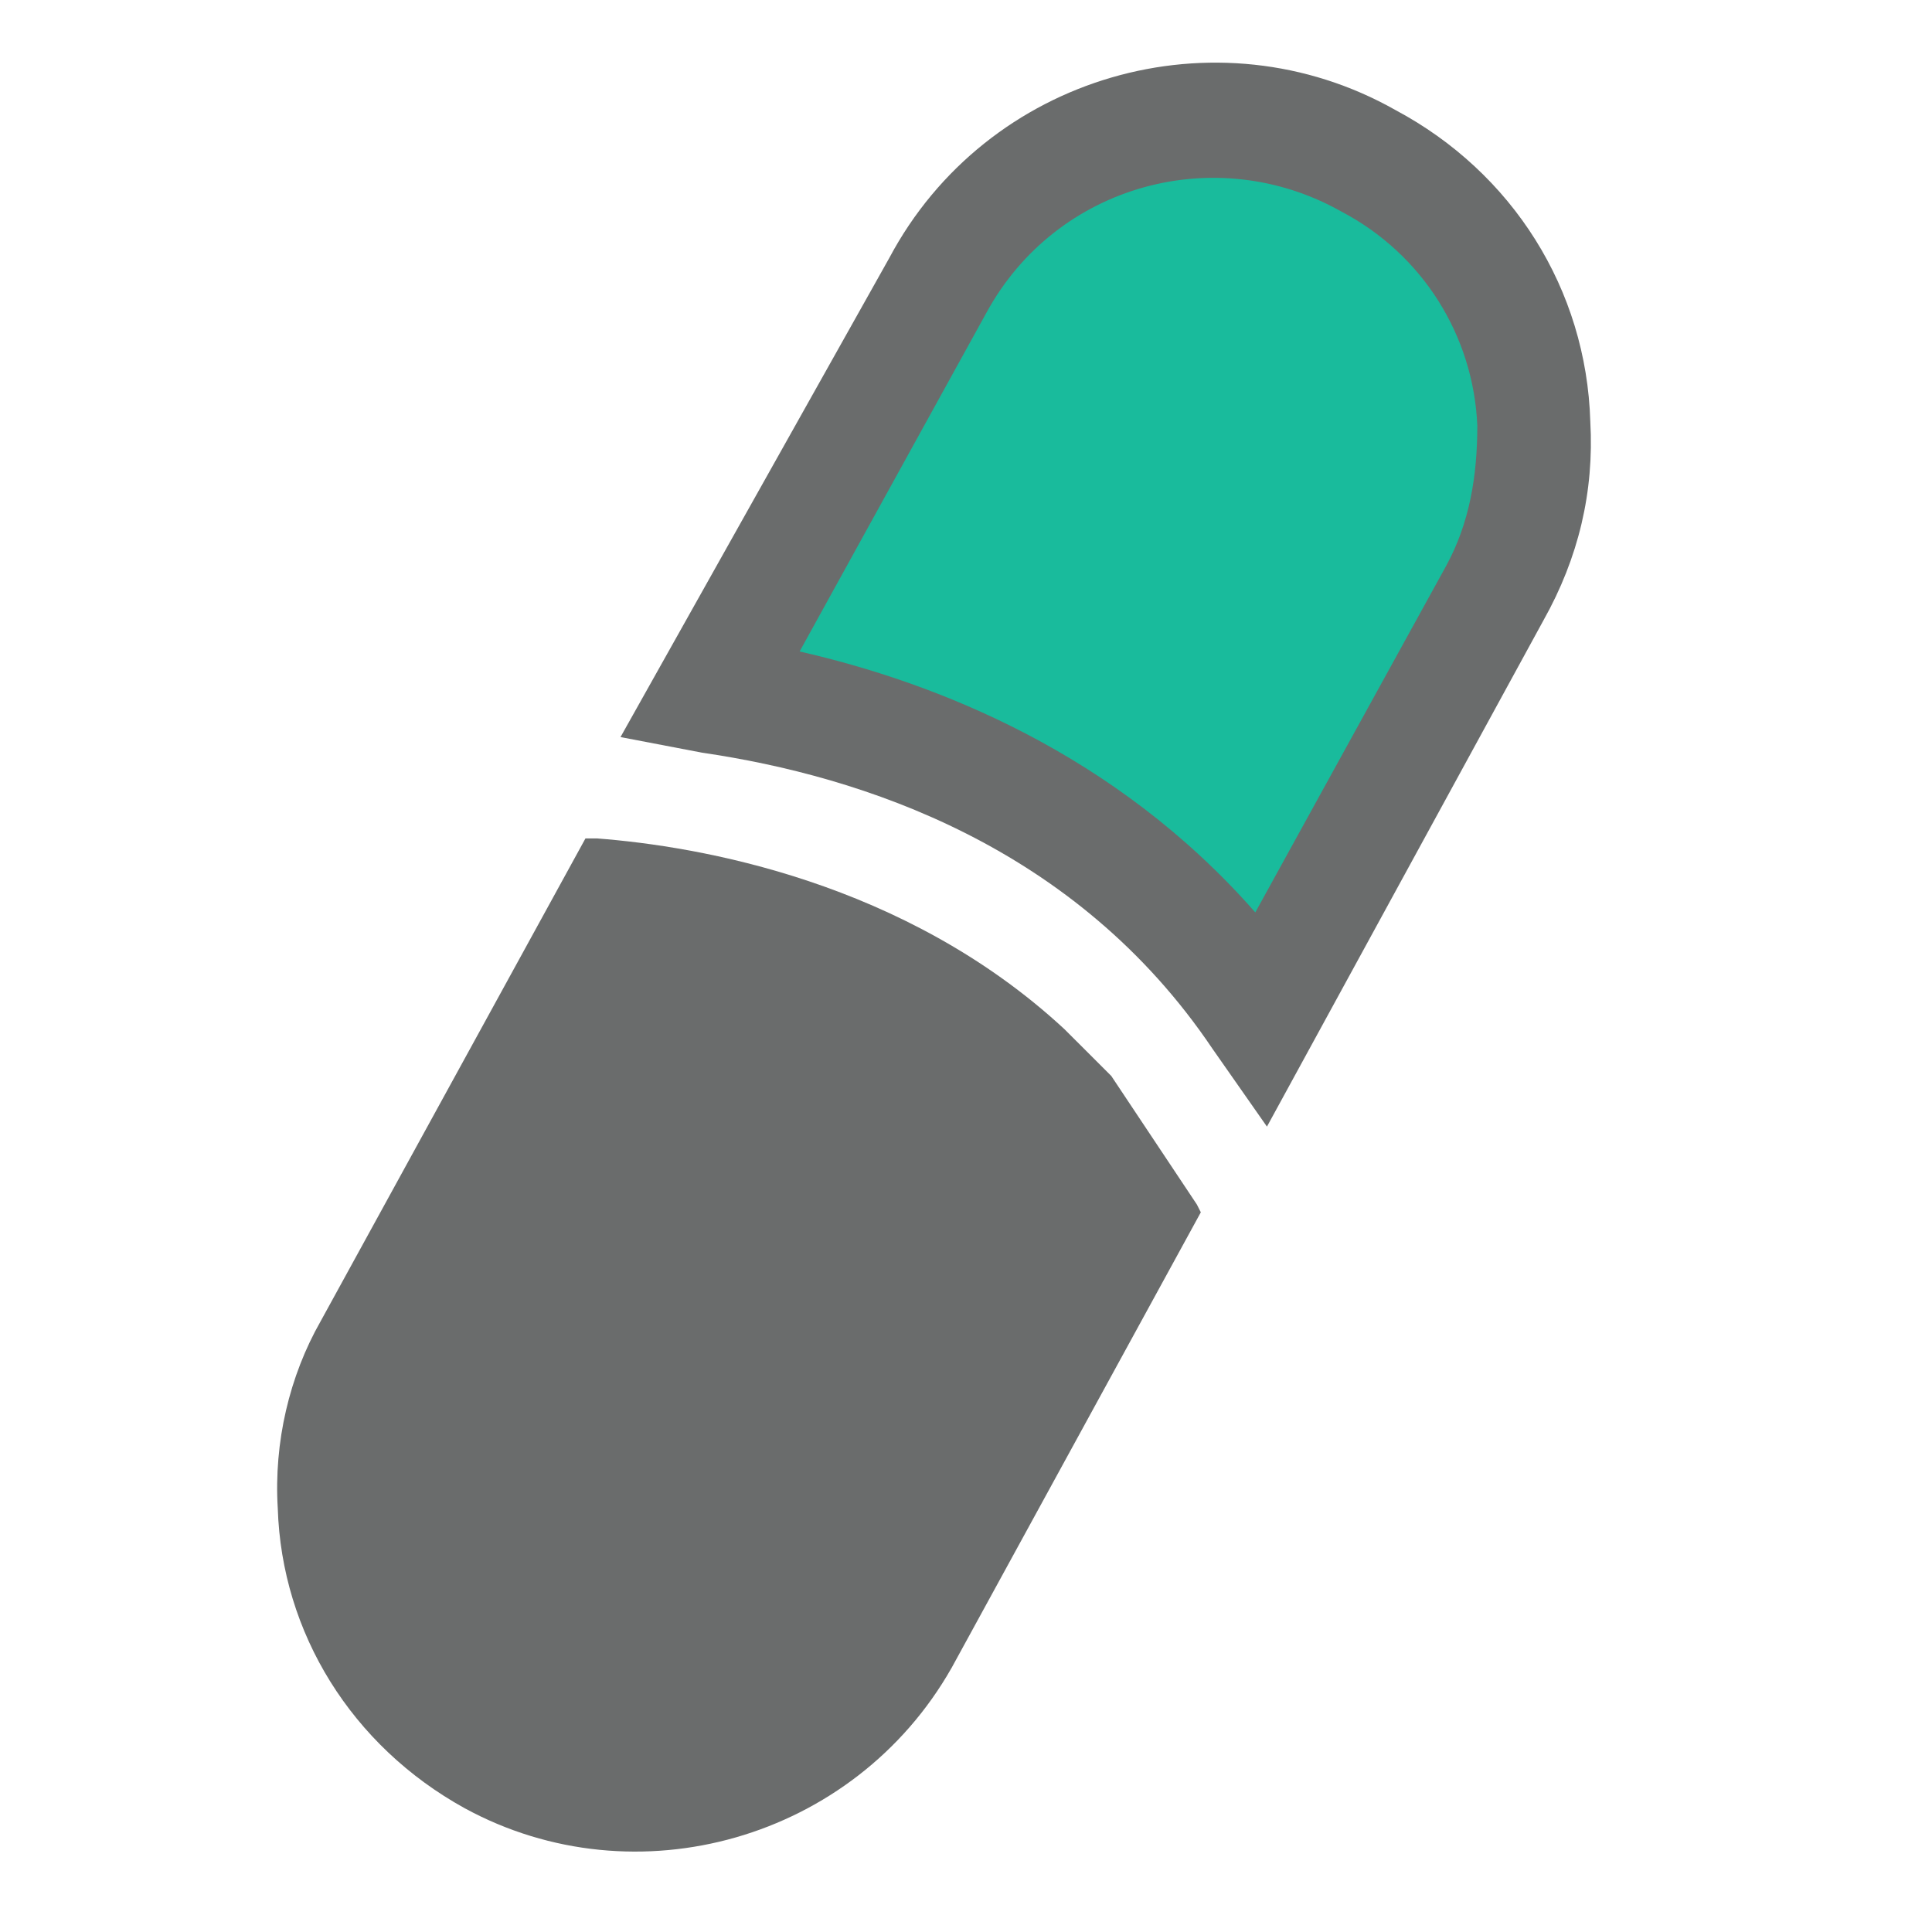
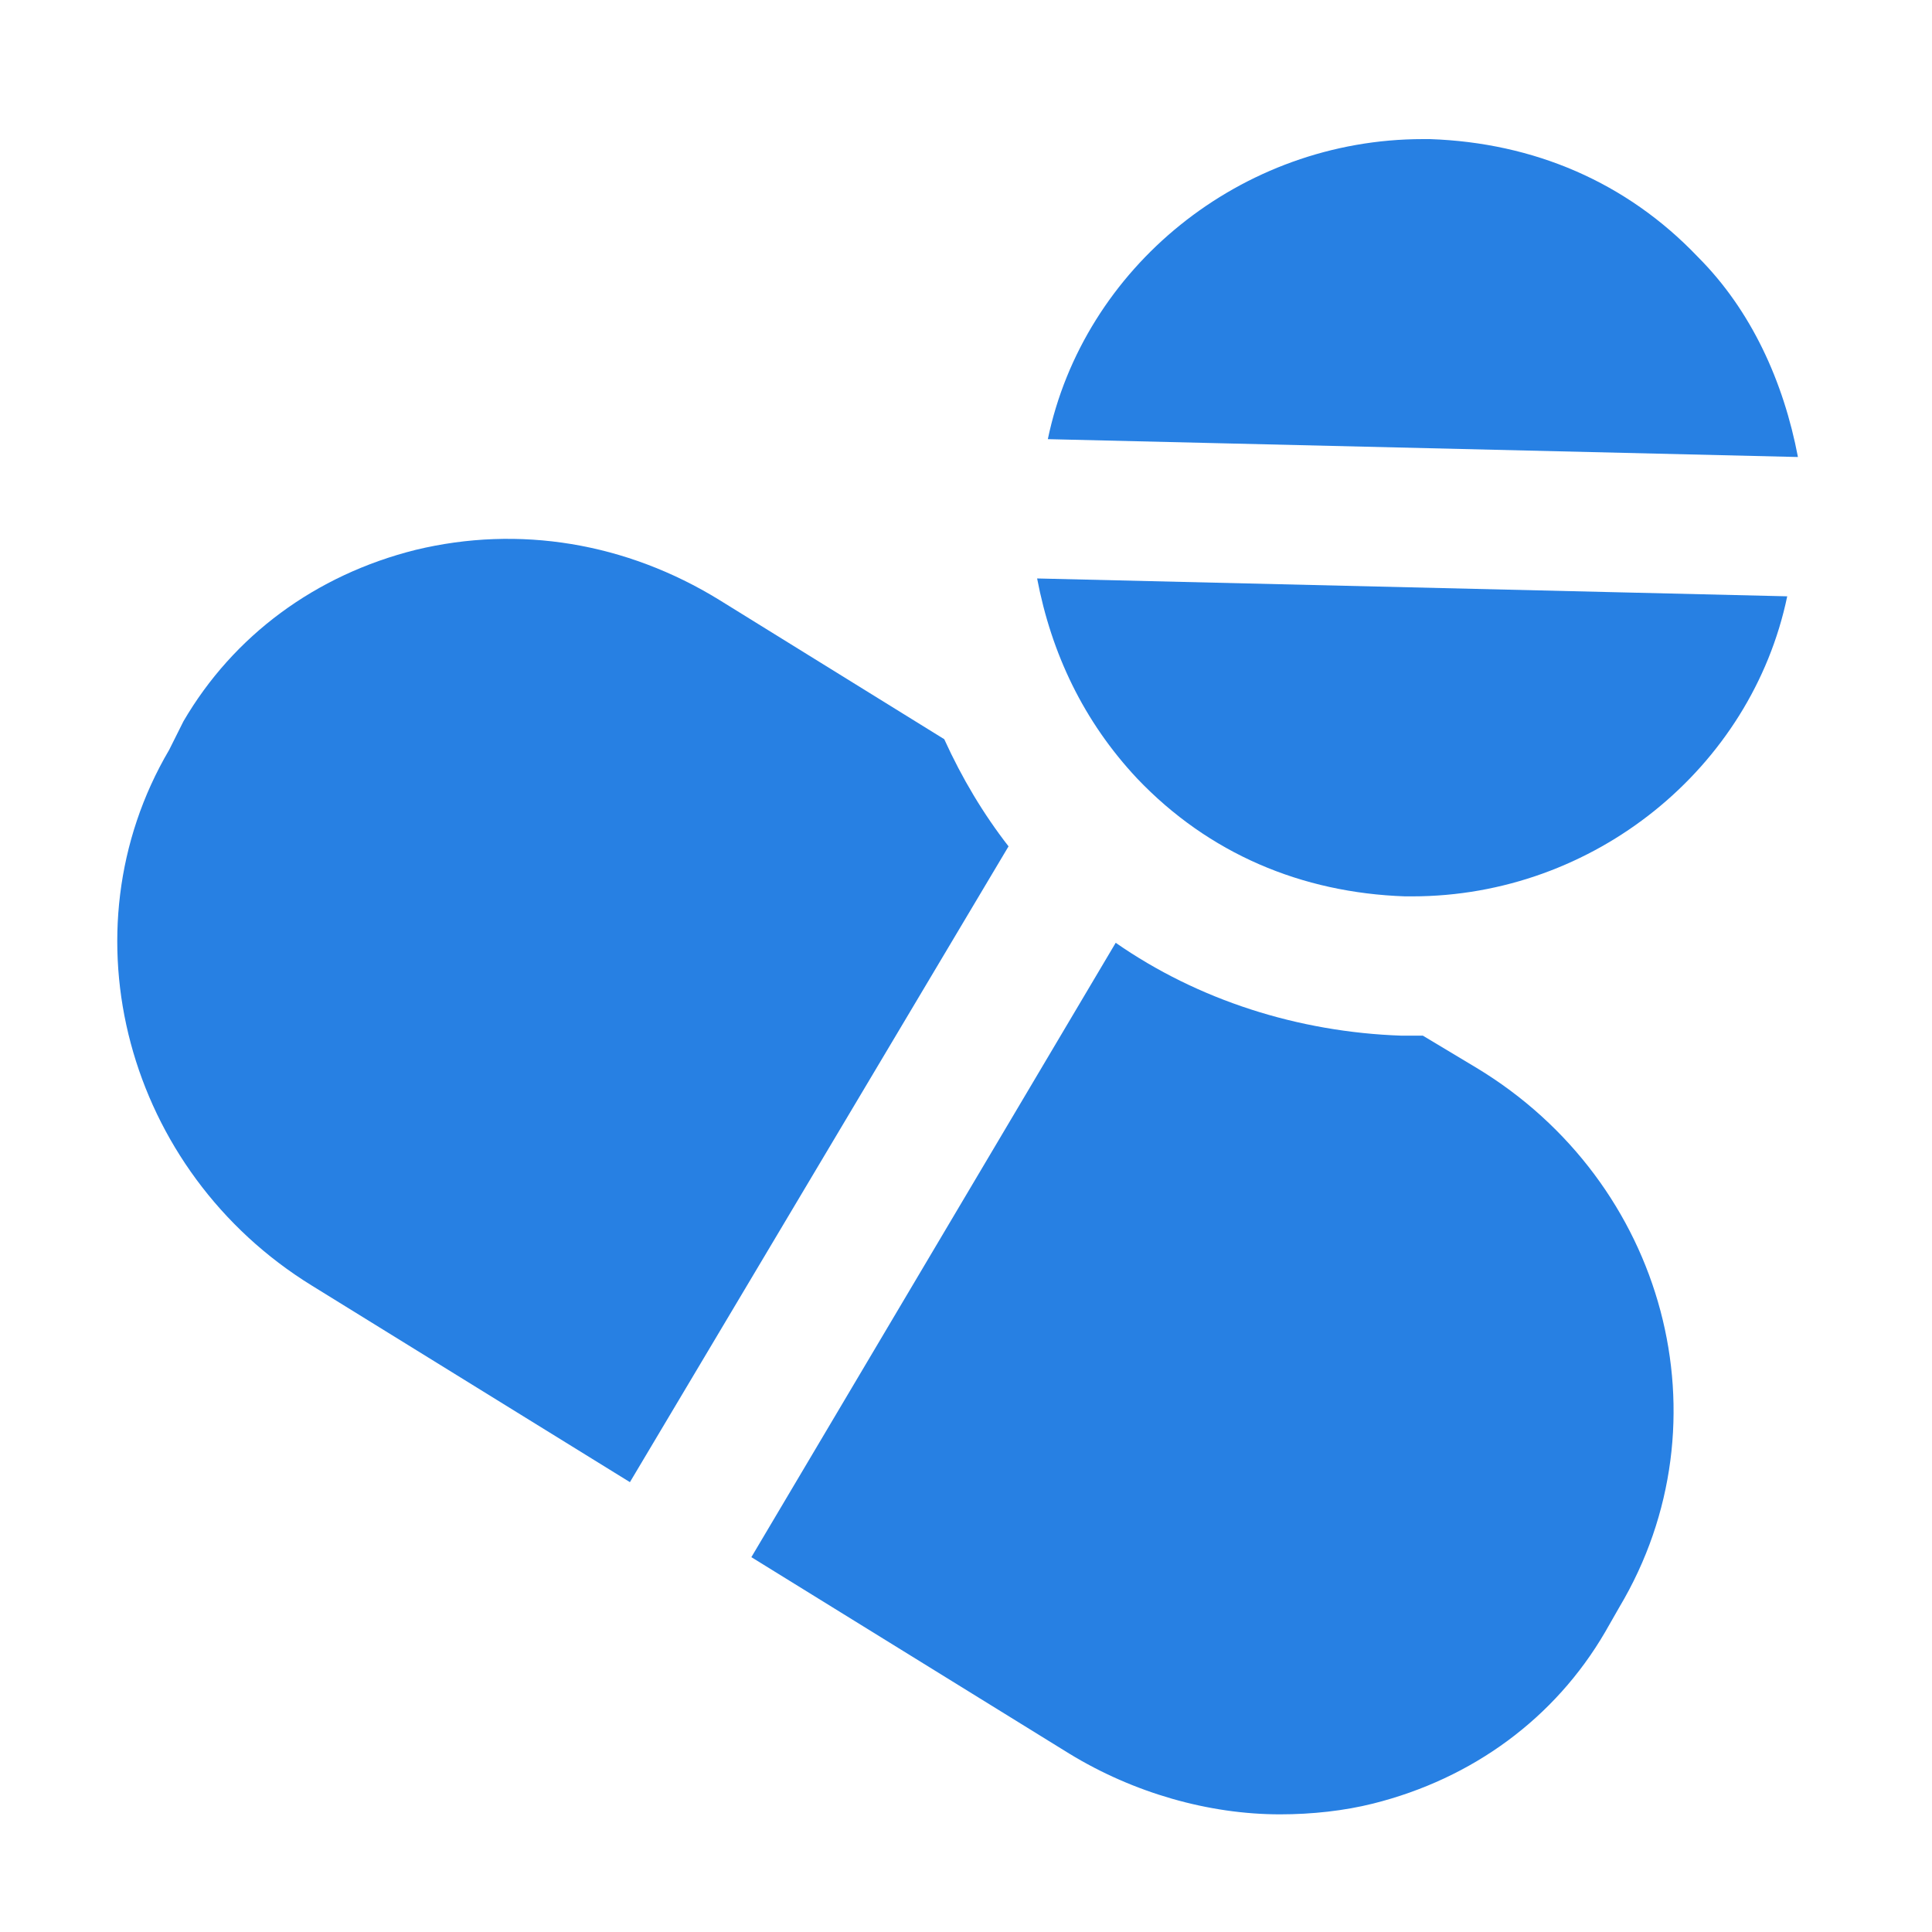
<svg xmlns="http://www.w3.org/2000/svg" width="100mm" height="100mm" viewBox="0 0 100 100" version="1.1" id="svg5174">
  <defs id="defs5168" />
  <g id="layer1" transform="translate(0,-197)">
-     <path id="path330" style="fill:#6a6c6c;fill-opacity:1;fill-rule:evenodd;stroke:none;stroke-width:0.211" d="m 49.251,283.336 12.903,-23.587 -0.203,-0.403 -4.431,-6.654 -2.423,-2.421 c -8.265,-7.66 -18.952,-9.474 -24.191,-9.874 h -0.603 l -13.709,24.994 c -1.611,2.828 -2.425,6.251 -2.217,9.678 0.203,6.451 3.826,12.296 9.674,15.524 8.869,4.834 20.162,1.611 25.199,-7.257 v 0" />
-     <path id="path332" style="fill:#6a6c6c;fill-opacity:1;fill-rule:evenodd;stroke:none;stroke-width:0.211" d="m 32.117,235.151 4.235,0.81 c 8.265,1.208 19.35,4.836 26.405,15.322 l 2.82,4.03 14.314,-26.207 c 1.812,-3.227 2.626,-6.654 2.423,-10.281 -0.2,-6.854 -4.035,-12.901 -10.083,-16.128 -9.271,-5.243 -21.168,-1.812 -26.205,7.662 L 32.117,235.151" />
-     <path id="path334" style="fill:#18bc9c;fill-opacity:0.984;fill-rule:evenodd;stroke:none;stroke-width:0.211" d="m 69.411,207.94 c 4.235,2.217 6.854,6.449 7.055,11.085 0,2.622 -0.403,5.043 -1.609,7.257 l -9.883,17.944 C 57.716,235.961 48.443,232.331 41.388,230.72 l 9.674,-17.543 c 3.632,-6.65 11.897,-8.868 18.349,-5.237 v 0" />
+     <g transform="matrix(1.848825,0,0,1.848825,5.056987,203.0909)" id="g10" style="fill:#2780e3;fill-opacity:1">
+       <path d="m 44.8,3.9 c -2,-2.1 -4.6,-3.2 -7.5,-3.3 -0.1,0 -0.1,0 -0.2,0 C 32,0.6 27.6,4.2 26.6,9 l 21,0.5 C 47.2,7.4 46.3,5.4 44.8,3.9 Z" id="path2" style="fill:#2780e3;fill-opacity:1" />
+       <path d="m 29.1,18.5 c 2,2.1 4.6,3.2 7.5,3.3 0.1,0 0.1,0 0.2,0 5.1,0 9.5,-3.6 10.5,-8.4 l -21,-0.5 c 0.4,2.1 1.3,4 2.8,5.6 z" id="path4" style="fill:#2780e3;fill-opacity:1" />
+       <path d="M 23.7,17.4 17.4,13.5 C 14.8,11.9 11.8,11.4 8.9,12.1 6.1,12.8 3.8,14.5 2.4,16.9 L 2,17.7 c -3,5.1 -1.2,11.8 4,15 l 8.9,5.5 10.6,-17.8 c -0.7,-0.9 -1.3,-1.9 -1.8,-3 z" id="path6" style="fill:#2780e3;fill-opacity:1" />
+       <path d="m 38.6,26.6 -1.5,-0.9 c -0.1,0 -0.2,0 -0.3,0 h -0.3 c -2.9,-0.1 -5.7,-1 -8,-2.6 l -10.2,17.2 8.9,5.5 c 1.8,1.1 3.9,1.7 5.9,1.7 0.9,0 1.8,-0.1 2.6,-0.3 2.8,-0.7 5.1,-2.4 6.5,-4.8 l 0.4,-0.7 c 3.1,-5.2 1.3,-11.9 -4,-15.1 z" id="path8" style="fill:#2780e3;fill-opacity:1" />
+     </g>
  </g>
</svg>
